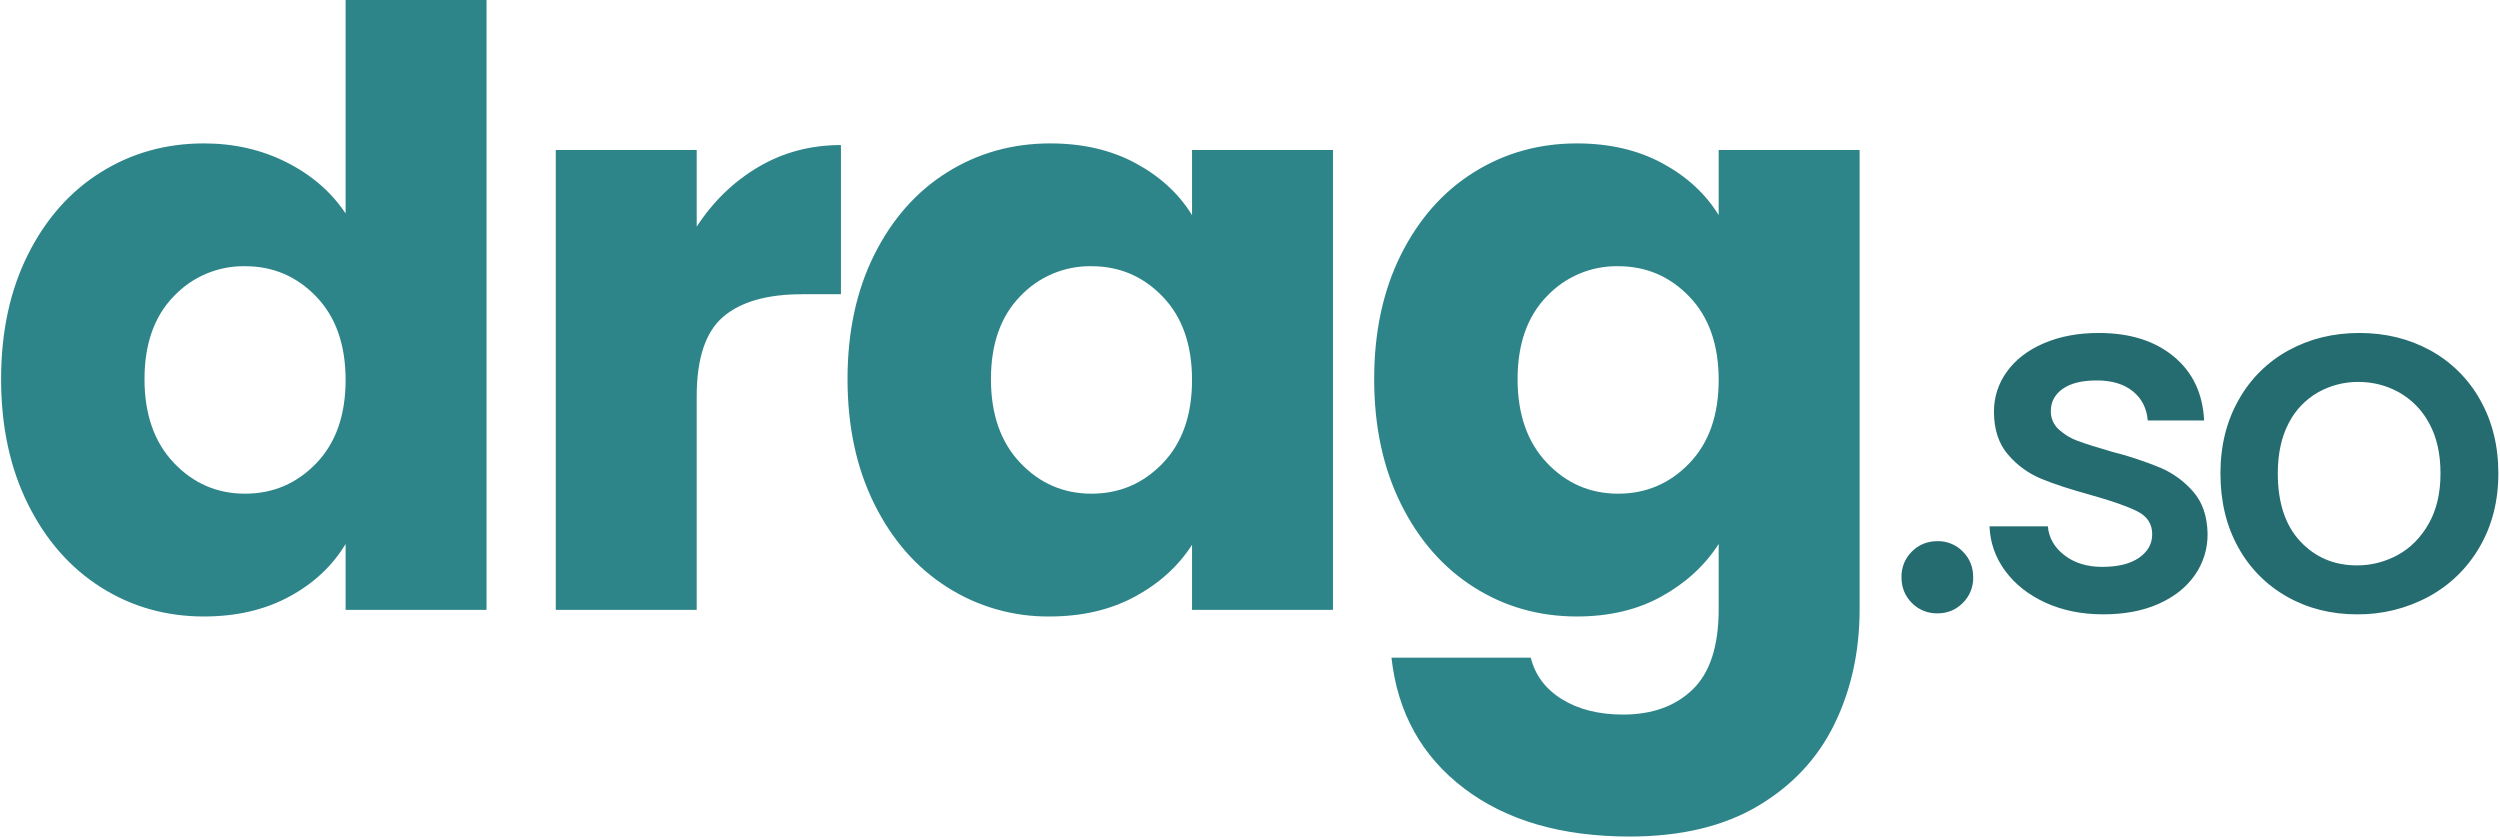
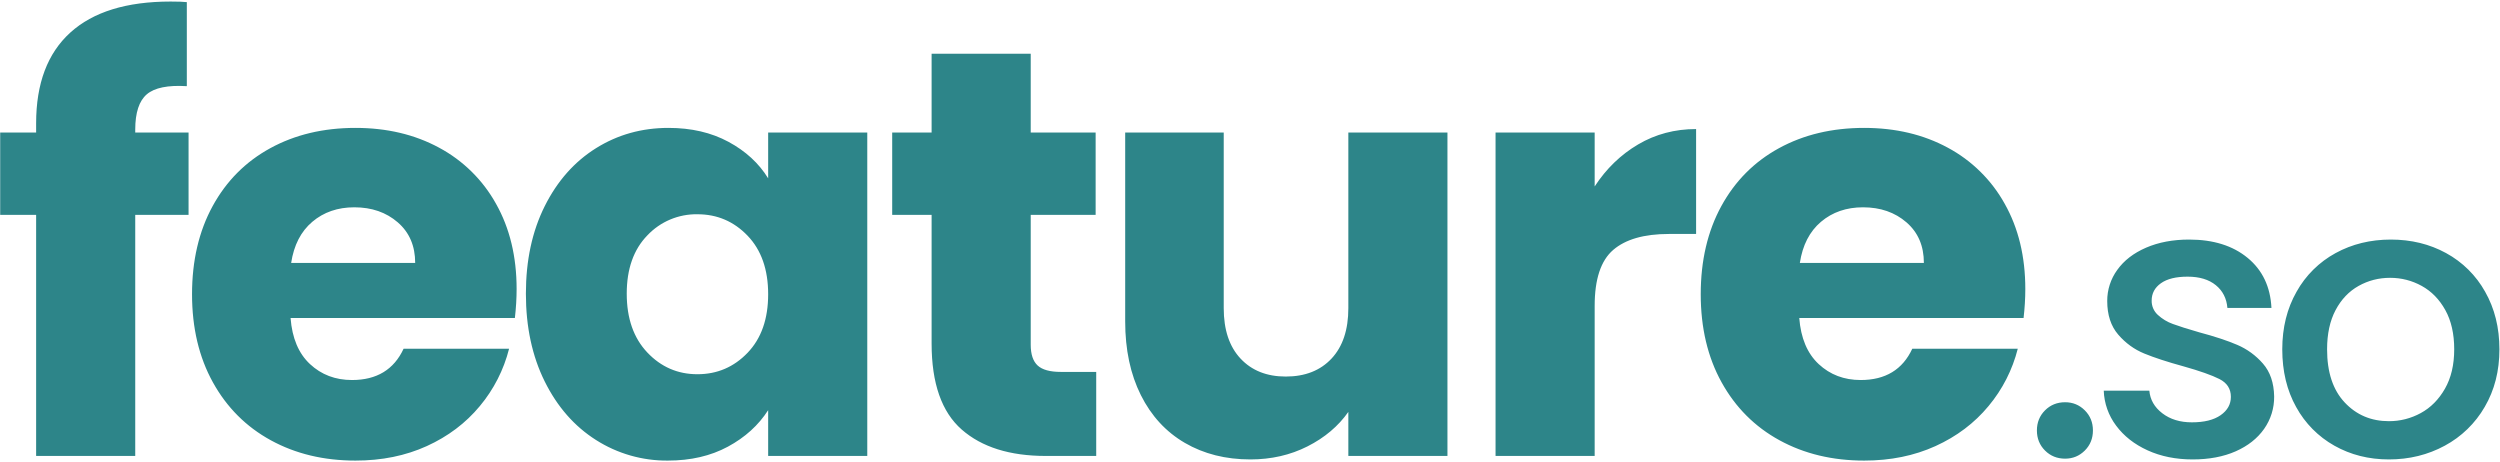
- <svg xmlns="http://www.w3.org/2000/svg" width="910" height="305" viewBox="0 0 910 305">
-   <defs />
-   <g fill="none" fill-rule="nonzero">
-     <path fill="#2D8589" d="M74.2 224.4c11.8 0 22.15-2.4 31.05-7.2 8.9-4.8 15.75-11.2 20.55-19.2v24h51.3V0h-51.3v77.7c-5.2-7.8-12.35-14-21.45-18.6-9.1-4.6-19.15-6.9-30.15-6.9-13.8 0-26.3 3.5-37.5 10.5s-20.05 17-26.55 30S.4 120.8.4 138c0 17.2 3.25 32.35 9.75 45.45 6.5 13.1 15.35 23.2 26.55 30.3 11.2 7.1 23.7 10.65 37.5 10.65zm15-44.7c-10.2 0-18.85-3.75-25.95-11.25-7.1-7.5-10.65-17.65-10.65-30.45s3.55-22.85 10.65-30.15A34.83 34.83 0 0189.2 96.9c10.2 0 18.85 3.7 25.95 11.1 7.1 7.4 10.65 17.5 10.65 30.3s-3.55 22.9-10.65 30.3c-7.1 7.4-15.75 11.1-25.95 11.1zM253.6 222v-77.7c0-13.8 3.2-23.45 9.6-28.95 6.4-5.5 16-8.25 28.8-8.25h14.1V52.8c-11 0-21 2.65-30 7.95-9 5.3-16.5 12.55-22.5 21.75V54.6h-51.3V222h51.3zm128.4 2.4c11.8 0 22.15-2.4 31.05-7.2 8.9-4.8 15.85-11.1 20.85-18.9V222h51.3V54.6h-51.3v23.7c-4.8-7.8-11.65-14.1-20.55-18.9-8.9-4.8-19.25-7.2-31.05-7.2-13.8 0-26.3 3.5-37.5 10.5s-20.05 17-26.55 30-9.75 28.1-9.75 45.3c0 17.2 3.25 32.35 9.75 45.45 6.5 13.1 15.35 23.2 26.55 30.3A68.07 68.07 0 00382 224.4zm15.3-44.7c-10.2 0-18.85-3.75-25.95-11.25-7.1-7.5-10.65-17.65-10.65-30.45s3.55-22.85 10.65-30.15A34.83 34.83 0 01397.3 96.9c10.2 0 18.85 3.7 25.95 11.1 7.1 7.4 10.65 17.5 10.65 30.3s-3.55 22.9-10.65 30.3c-7.1 7.4-15.75 11.1-25.95 11.1zm195.9 124.8c18.6 0 34.15-3.7 46.65-11.1 12.5-7.4 21.8-17.35 27.9-29.85 6.1-12.5 9.15-26.45 9.15-41.85V54.6h-51.3v23.7c-4.8-7.8-11.65-14.1-20.55-18.9-8.9-4.8-19.25-7.2-31.05-7.2-13.8 0-26.3 3.5-37.5 10.5s-20.05 17-26.55 30-9.75 28.1-9.75 45.3c0 17.2 3.25 32.35 9.75 45.45 6.5 13.1 15.35 23.2 26.55 30.3 11.2 7.1 23.7 10.65 37.5 10.65 11.8 0 22.1-2.45 30.9-7.35 8.8-4.9 15.7-11.25 20.7-19.05v23.7c0 13.4-3.15 23.15-9.45 29.25-6.3 6.1-14.75 9.15-25.35 9.15-8.8 0-16.2-1.85-22.2-5.55-6-3.7-9.8-8.75-11.4-15.15h-50.7c2.2 20 11 35.85 26.4 47.55 15.4 11.7 35.5 17.55 60.3 17.55zM589 179.7c-10.2 0-18.85-3.75-25.95-11.25-7.1-7.5-10.65-17.65-10.65-30.45s3.55-22.85 10.65-30.15A34.83 34.83 0 01589 96.9c10.2 0 18.85 3.7 25.95 11.1 7.1 7.4 10.65 17.5 10.65 30.3s-3.55 22.9-10.65 30.3c-7.1 7.4-15.75 11.1-25.95 11.1z" />
-     <path fill="#256C70" d="M705.28 223.26c3.6 0 6.66-1.26 9.18-3.78a12.71 12.71 0 003.78-9.36c0-3.72-1.26-6.84-3.78-9.36a12.5 12.5 0 00-9.18-3.78c-3.72 0-6.84 1.26-9.36 3.78a12.71 12.71 0 00-3.78 9.36c0 3.72 1.26 6.84 3.78 9.36a12.71 12.71 0 009.36 3.78zm60.3.36c7.68 0 14.37-1.26 20.07-3.78 5.7-2.52 10.11-6 13.23-10.44a25.66 25.66 0 004.68-15.12c-.12-6.36-1.86-11.46-5.22-15.3a33 33 0 00-11.97-8.73 133.15 133.15 0 00-17.73-5.85c-5.4-1.56-9.48-2.85-12.24-3.87a20.52 20.52 0 01-7.02-4.23 8.77 8.77 0 01-2.88-6.66c0-3.36 1.44-6.06 4.32-8.1 2.88-2.04 7.02-3.06 12.42-3.06 5.52 0 9.9 1.32 13.14 3.96 3.24 2.64 5.04 6.18 5.4 10.62h20.52c-.48-9.84-4.17-17.61-11.07-23.31-6.9-5.7-15.99-8.55-27.27-8.55-7.56 0-14.25 1.26-20.07 3.78-5.82 2.52-10.29 5.97-13.41 10.35a24.42 24.42 0 00-4.68 14.49c0 6.48 1.71 11.7 5.13 15.66a31.87 31.87 0 0012.15 8.82c4.68 1.92 10.74 3.9 18.18 5.94 7.68 2.16 13.29 4.14 16.83 5.94 3.54 1.8 5.31 4.56 5.31 8.28 0 3.48-1.59 6.33-4.77 8.55-3.18 2.22-7.65 3.33-13.41 3.33-5.52 0-10.11-1.41-13.77-4.23-3.66-2.82-5.67-6.33-6.03-10.53h-21.24c.24 6 2.16 11.43 5.76 16.29 3.6 4.86 8.49 8.7 14.67 11.52 6.18 2.82 13.17 4.23 20.97 4.23zm92.34 0a53.7 53.7 0 0026.01-6.39 47.36 47.36 0 0018.63-18.09c4.56-7.8 6.84-16.74 6.84-26.82 0-10.08-2.22-19.02-6.66-26.82a46 46 0 00-18.18-18c-7.68-4.2-16.26-6.3-25.74-6.3-9.48 0-18.06 2.1-25.74 6.3a46 46 0 00-18.18 18c-4.44 7.8-6.66 16.74-6.66 26.82 0 10.2 2.16 19.17 6.48 26.91a45.9 45.9 0 0017.82 18c7.56 4.26 16.02 6.39 25.38 6.39zm0-17.82c-8.28 0-15.15-2.91-20.61-8.73-5.46-5.82-8.19-14.07-8.19-24.75 0-7.2 1.32-13.29 3.96-18.27a26.98 26.98 0 0110.71-11.25 29.53 29.53 0 0114.67-3.78c5.28 0 10.2 1.26 14.76 3.78a27.95 27.95 0 0110.98 11.25c2.76 4.98 4.14 11.07 4.14 18.27 0 7.2-1.44 13.32-4.32 18.36-2.88 5.04-6.63 8.82-11.25 11.34a30.54 30.54 0 01-14.85 3.78z" />
-   </g>
+ <svg xmlns="http://www.w3.org/2000/svg" width="1294" height="239" viewBox="0 0 1294 239">
+   <path fill="#2D8589" fill-rule="nonzero" d="M70 236V111.2h27.6V68.6H70v-1.5c0-8.8 2-14.9 6-18.3 4-3.4 10.9-4.8 20.7-4.2V1.1C94.9.9 92.1.8 88.3.8 65.5.8 48.2 6.15 36.4 16.85 24.6 27.55 18.7 43.2 18.7 63.8v4.8H.1v42.6h18.6V236H70zm114 2.4c13.6 0 25.9-2.5 36.9-7.5s20.15-11.9 27.45-20.7a74.92 74.92 0 0015.15-29.7h-54.6c-5 10.8-13.9 16.2-26.7 16.2-8.6 0-15.85-2.75-21.75-8.25S151.2 175 150.4 164.6h116.1c.6-5.2.9-10.2.9-15 0-16.8-3.55-31.5-10.65-44.1a73.24 73.24 0 00-29.55-29.1c-12.6-6.8-27-10.2-43.2-10.2-16.6 0-31.3 3.5-44.1 10.5s-22.75 17-29.85 30c-7.1 13-10.65 28.2-10.65 45.6 0 17.4 3.6 32.6 10.8 45.6 7.2 13 17.2 23 30 30s27.4 10.5 43.8 10.5zm30.9-102.3h-64.2c1.4-9.2 5.05-16.3 10.95-21.3 5.9-5 13.15-7.5 21.75-7.5 9 0 16.5 2.6 22.5 7.8 6 5.2 9 12.2 9 21zm130.8 102.3c11.8 0 22.15-2.4 31.05-7.2 8.9-4.8 15.85-11.1 20.85-18.9V236h51.3V68.6h-51.3v23.7c-4.8-7.8-11.65-14.1-20.55-18.9-8.9-4.8-19.25-7.2-31.05-7.2-13.8 0-26.3 3.5-37.5 10.5s-20.05 17-26.55 30-9.75 28.1-9.75 45.3c0 17.2 3.25 32.35 9.75 45.45 6.5 13.1 15.35 23.2 26.55 30.3a68.07 68.07 0 0037.2 10.65zm15.3-44.7c-10.2 0-18.85-3.75-25.95-11.25-7.1-7.5-10.65-17.65-10.65-30.45s3.55-22.85 10.65-30.15A34.83 34.83 0 01361 110.9c10.2 0 18.85 3.7 25.95 11.1 7.1 7.4 10.65 17.5 10.65 30.3s-3.55 22.9-10.65 30.3c-7.1 7.4-15.75 11.1-25.95 11.1zM567.4 236v-43.5h-18.3c-5.6 0-9.6-1.1-12-3.3-2.4-2.2-3.6-5.8-3.6-10.8v-67.2h33.6V68.6h-33.6V27.8h-51.3v40.8h-20.4v42.6h20.4v66.6c0 20.6 5.2 35.45 15.6 44.55 10.4 9.1 24.9 13.65 43.5 13.65h26.1zm79.8 1.8c10.8 0 20.65-2.25 29.55-6.75 8.9-4.5 15.95-10.45 21.15-17.85V236h51.3V68.6h-51.3v90.9c0 11.2-2.9 19.9-8.7 26.1-5.8 6.2-13.7 9.3-23.7 9.3-9.8 0-17.6-3.1-23.4-9.3-5.8-6.2-8.7-14.9-8.7-26.1V68.6h-51v97.8c0 14.6 2.7 27.3 8.1 38.1 5.4 10.8 13 19.05 22.8 24.75 9.8 5.7 21.1 8.55 33.9 8.55zm178.2-1.8v-77.7c0-13.8 3.2-23.45 9.6-28.95 6.4-5.5 16-8.25 28.8-8.25h14.1V66.8c-11 0-21 2.65-30 7.95-9 5.3-16.5 12.55-22.5 21.75V68.6h-51.3V236h51.3zm139.5 2.4c13.6 0 25.9-2.5 36.9-7.5s20.15-11.9 27.45-20.7a74.92 74.92 0 0015.15-29.7h-54.6c-5 10.8-13.9 16.2-26.7 16.2-8.6 0-15.85-2.75-21.75-8.25S932.1 175 931.3 164.6h116.1c.6-5.2.9-10.2.9-15 0-16.8-3.55-31.5-10.65-44.1a73.24 73.24 0 00-29.55-29.1c-12.6-6.8-27-10.2-43.2-10.2-16.6 0-31.3 3.5-44.1 10.5s-22.75 17-29.85 30c-7.1 13-10.65 28.2-10.65 45.6 0 17.4 3.6 32.6 10.8 45.6 7.2 13 17.2 23 30 30s27.4 10.5 43.8 10.5zm30.9-102.3h-64.2c1.4-9.2 5.05-16.3 10.95-21.3 5.9-5 13.15-7.5 21.75-7.5 9 0 16.5 2.6 22.5 7.8 6 5.2 9 12.2 9 21zm73.1 101.3c4 0 7.4-1.4 10.2-4.2 2.8-2.8 4.2-6.27 4.2-10.4 0-4.13-1.4-7.6-4.2-10.4-2.8-2.8-6.2-4.2-10.2-4.2-4.13 0-7.6 1.4-10.4 4.2-2.8 2.8-4.2 6.27-4.2 10.4 0 4.13 1.4 7.6 4.2 10.4 2.8 2.8 6.27 4.2 10.4 4.2zm66 .4c8.53 0 15.97-1.4 22.3-4.2 6.33-2.8 11.23-6.67 14.7-11.6a28.51 28.51 0 005.2-16.8c-.13-7.07-2.07-12.73-5.8-17a36.67 36.67 0 00-13.3-9.7c-5.13-2.2-11.7-4.37-19.7-6.5-6-1.73-10.53-3.17-13.6-4.3a22.8 22.8 0 01-7.8-4.7 9.74 9.74 0 01-3.2-7.4c0-3.73 1.6-6.73 4.8-9 3.2-2.27 7.8-3.4 13.8-3.4 6.13 0 11 1.47 14.6 4.4 3.6 2.93 5.6 6.87 6 11.8h22.8c-.53-10.93-4.63-19.57-12.3-25.9-7.67-6.33-17.77-9.5-30.3-9.5-8.4 0-15.83 1.4-22.3 4.2-6.47 2.8-11.43 6.63-14.9 11.5a27.13 27.13 0 00-5.2 16.1c0 7.2 1.9 13 5.7 17.4 3.8 4.4 8.3 7.67 13.5 9.8 5.2 2.13 11.93 4.33 20.2 6.6 8.53 2.4 14.77 4.6 18.7 6.6 3.93 2 5.9 5.07 5.9 9.2 0 3.87-1.77 7.03-5.3 9.5-3.53 2.47-8.5 3.7-14.9 3.7-6.13 0-11.23-1.57-15.3-4.7s-6.3-7.03-6.7-11.7h-23.6a31.9 31.9 0 006.4 18.1c4 5.4 9.43 9.67 16.3 12.8 6.87 3.13 14.63 4.7 23.3 4.7zm101.6 0c10.53 0 20.17-2.37 28.9-7.1a52.62 52.62 0 0020.7-20.1c5.07-8.67 7.6-18.6 7.6-29.8s-2.47-21.13-7.4-29.8a51.11 51.11 0 00-20.2-20c-8.53-4.67-18.07-7-28.6-7-10.53 0-20.07 2.33-28.6 7a51.11 51.11 0 00-20.2 20c-4.93 8.67-7.4 18.6-7.4 29.8 0 11.33 2.4 21.3 7.2 29.9a51 51 0 0019.8 20c8.4 4.73 17.8 7.1 28.2 7.1zm0-19.8c-9.2 0-16.83-3.23-22.9-9.7-6.07-6.47-9.1-15.63-9.1-27.5 0-8 1.47-14.77 4.4-20.3 2.93-5.53 6.9-9.7 11.9-12.5 5-2.8 10.43-4.2 16.3-4.2 5.87 0 11.33 1.4 16.4 4.2 5.07 2.8 9.13 6.97 12.2 12.5 3.07 5.53 4.6 12.3 4.6 20.3s-1.6 14.8-4.8 20.4c-3.2 5.6-7.37 9.8-12.5 12.6a33.93 33.93 0 01-16.5 4.2z" />
</svg>
